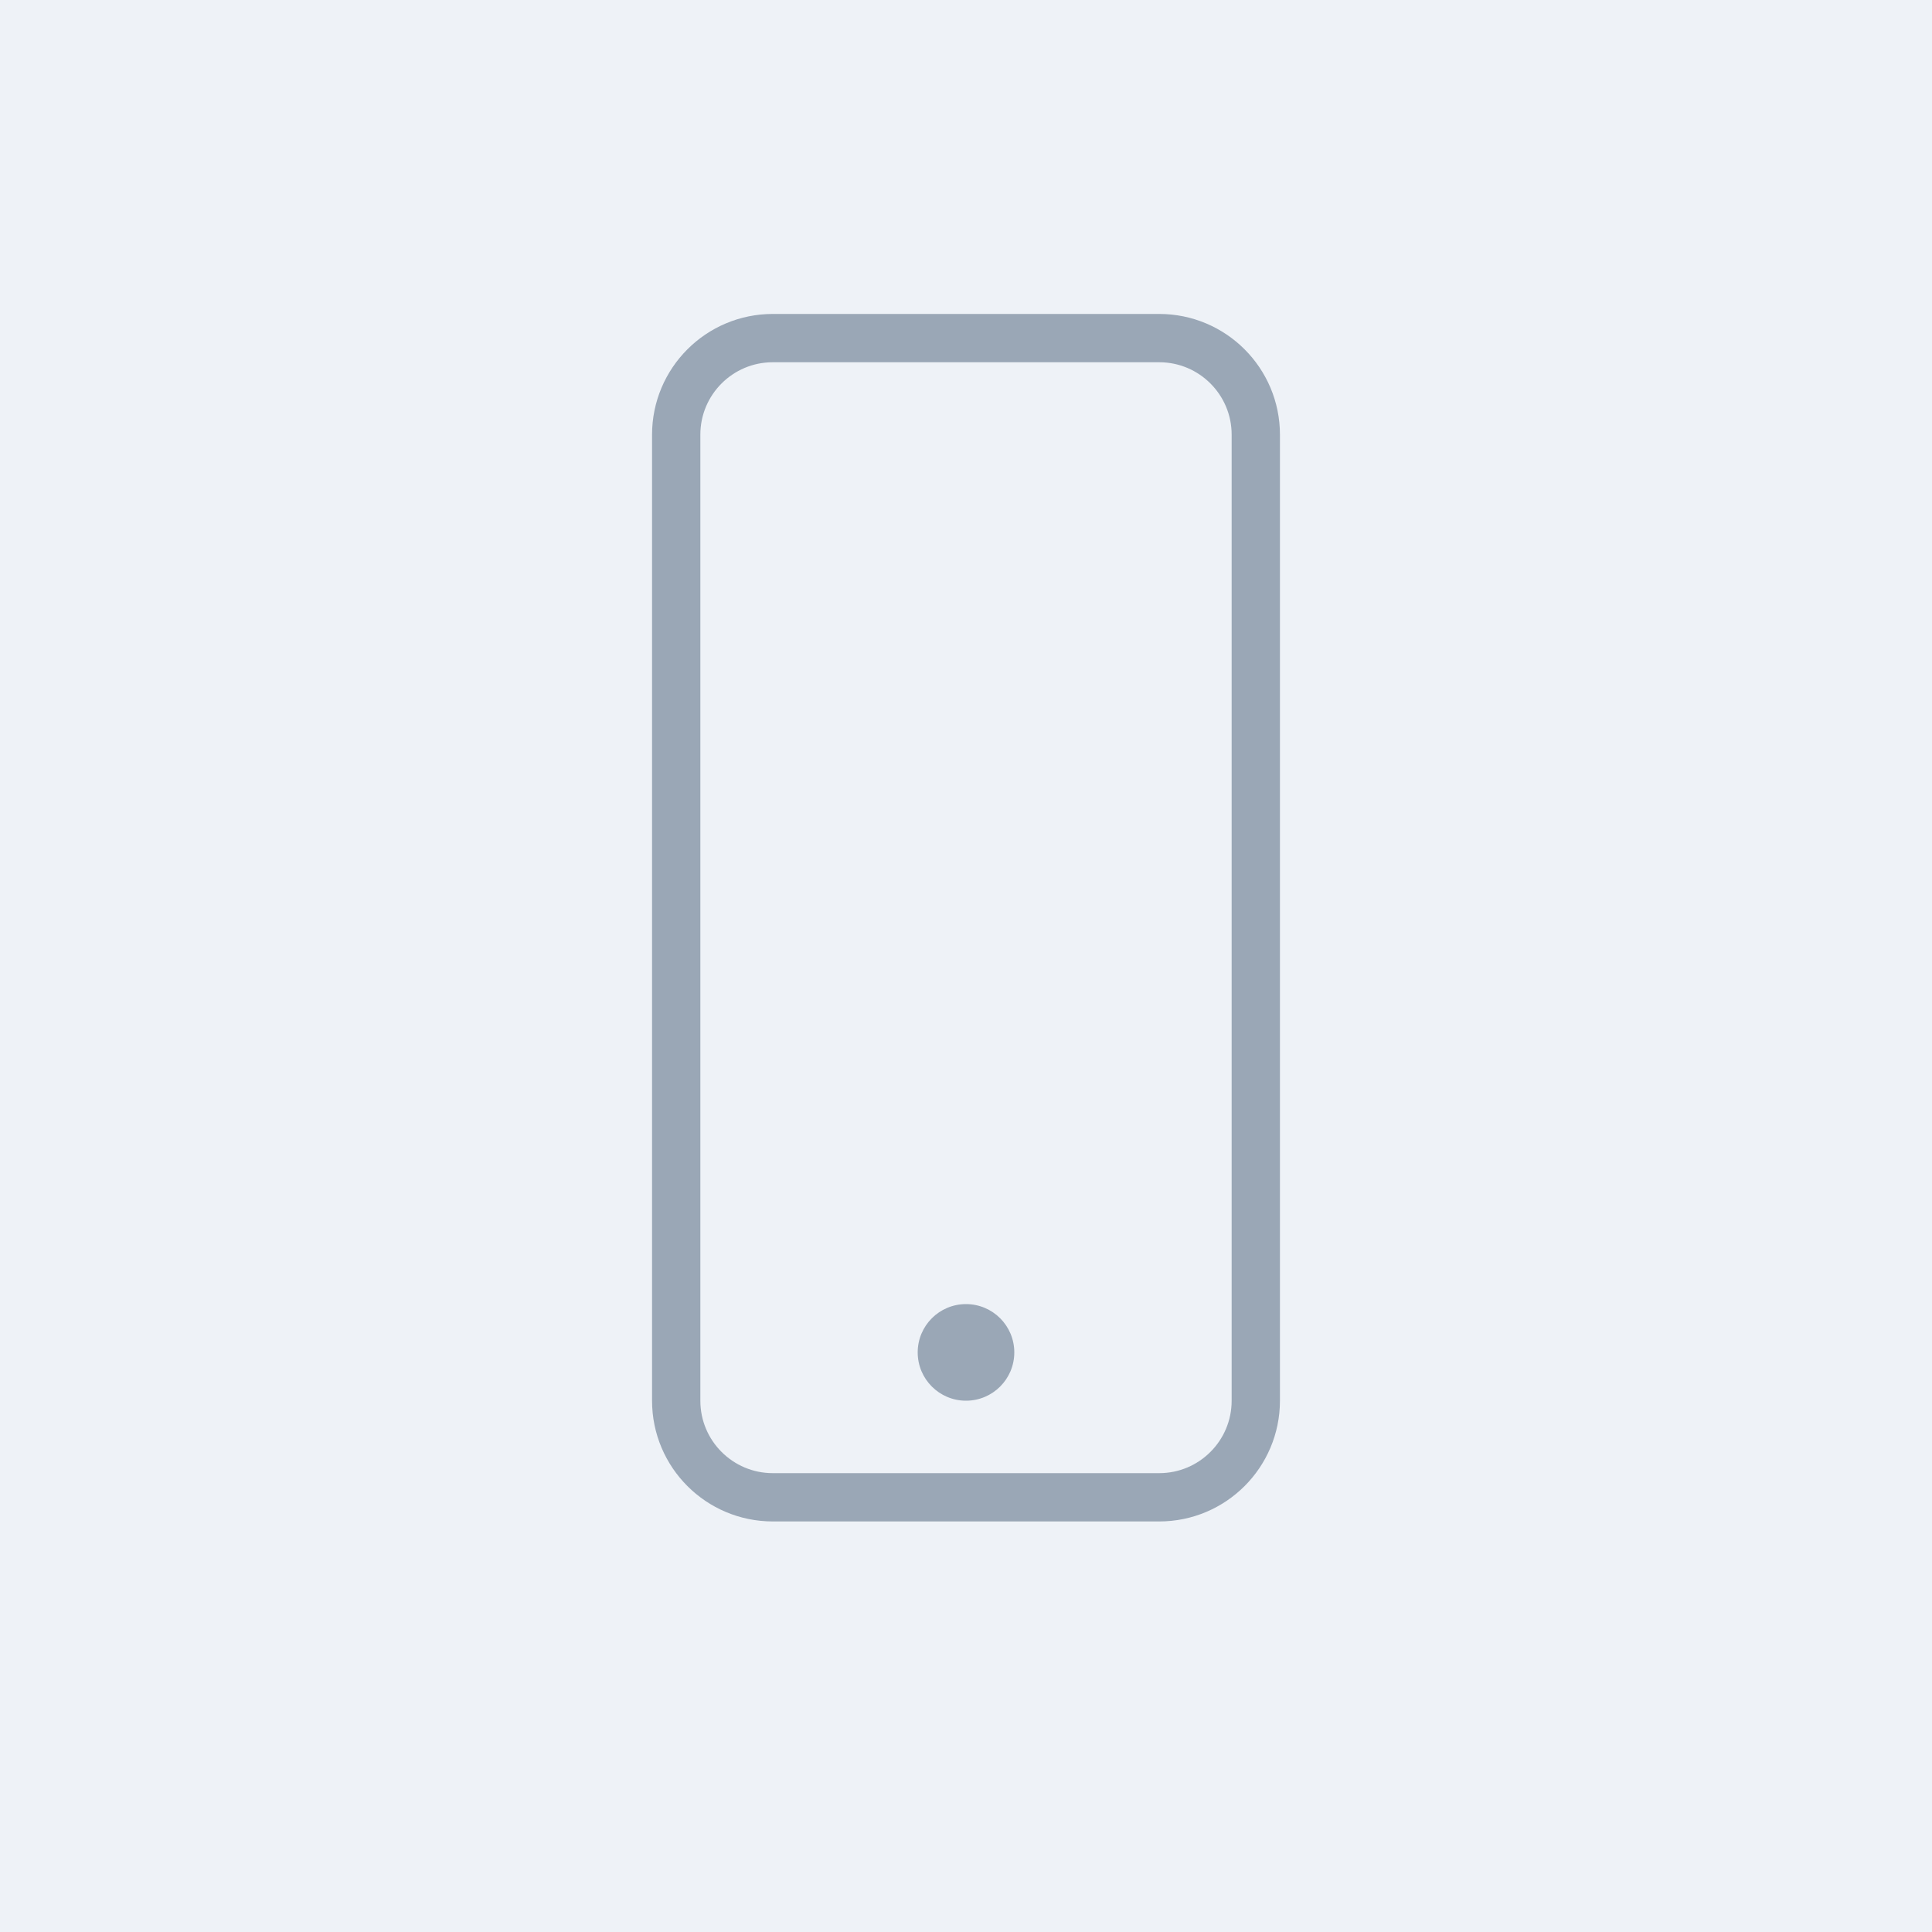
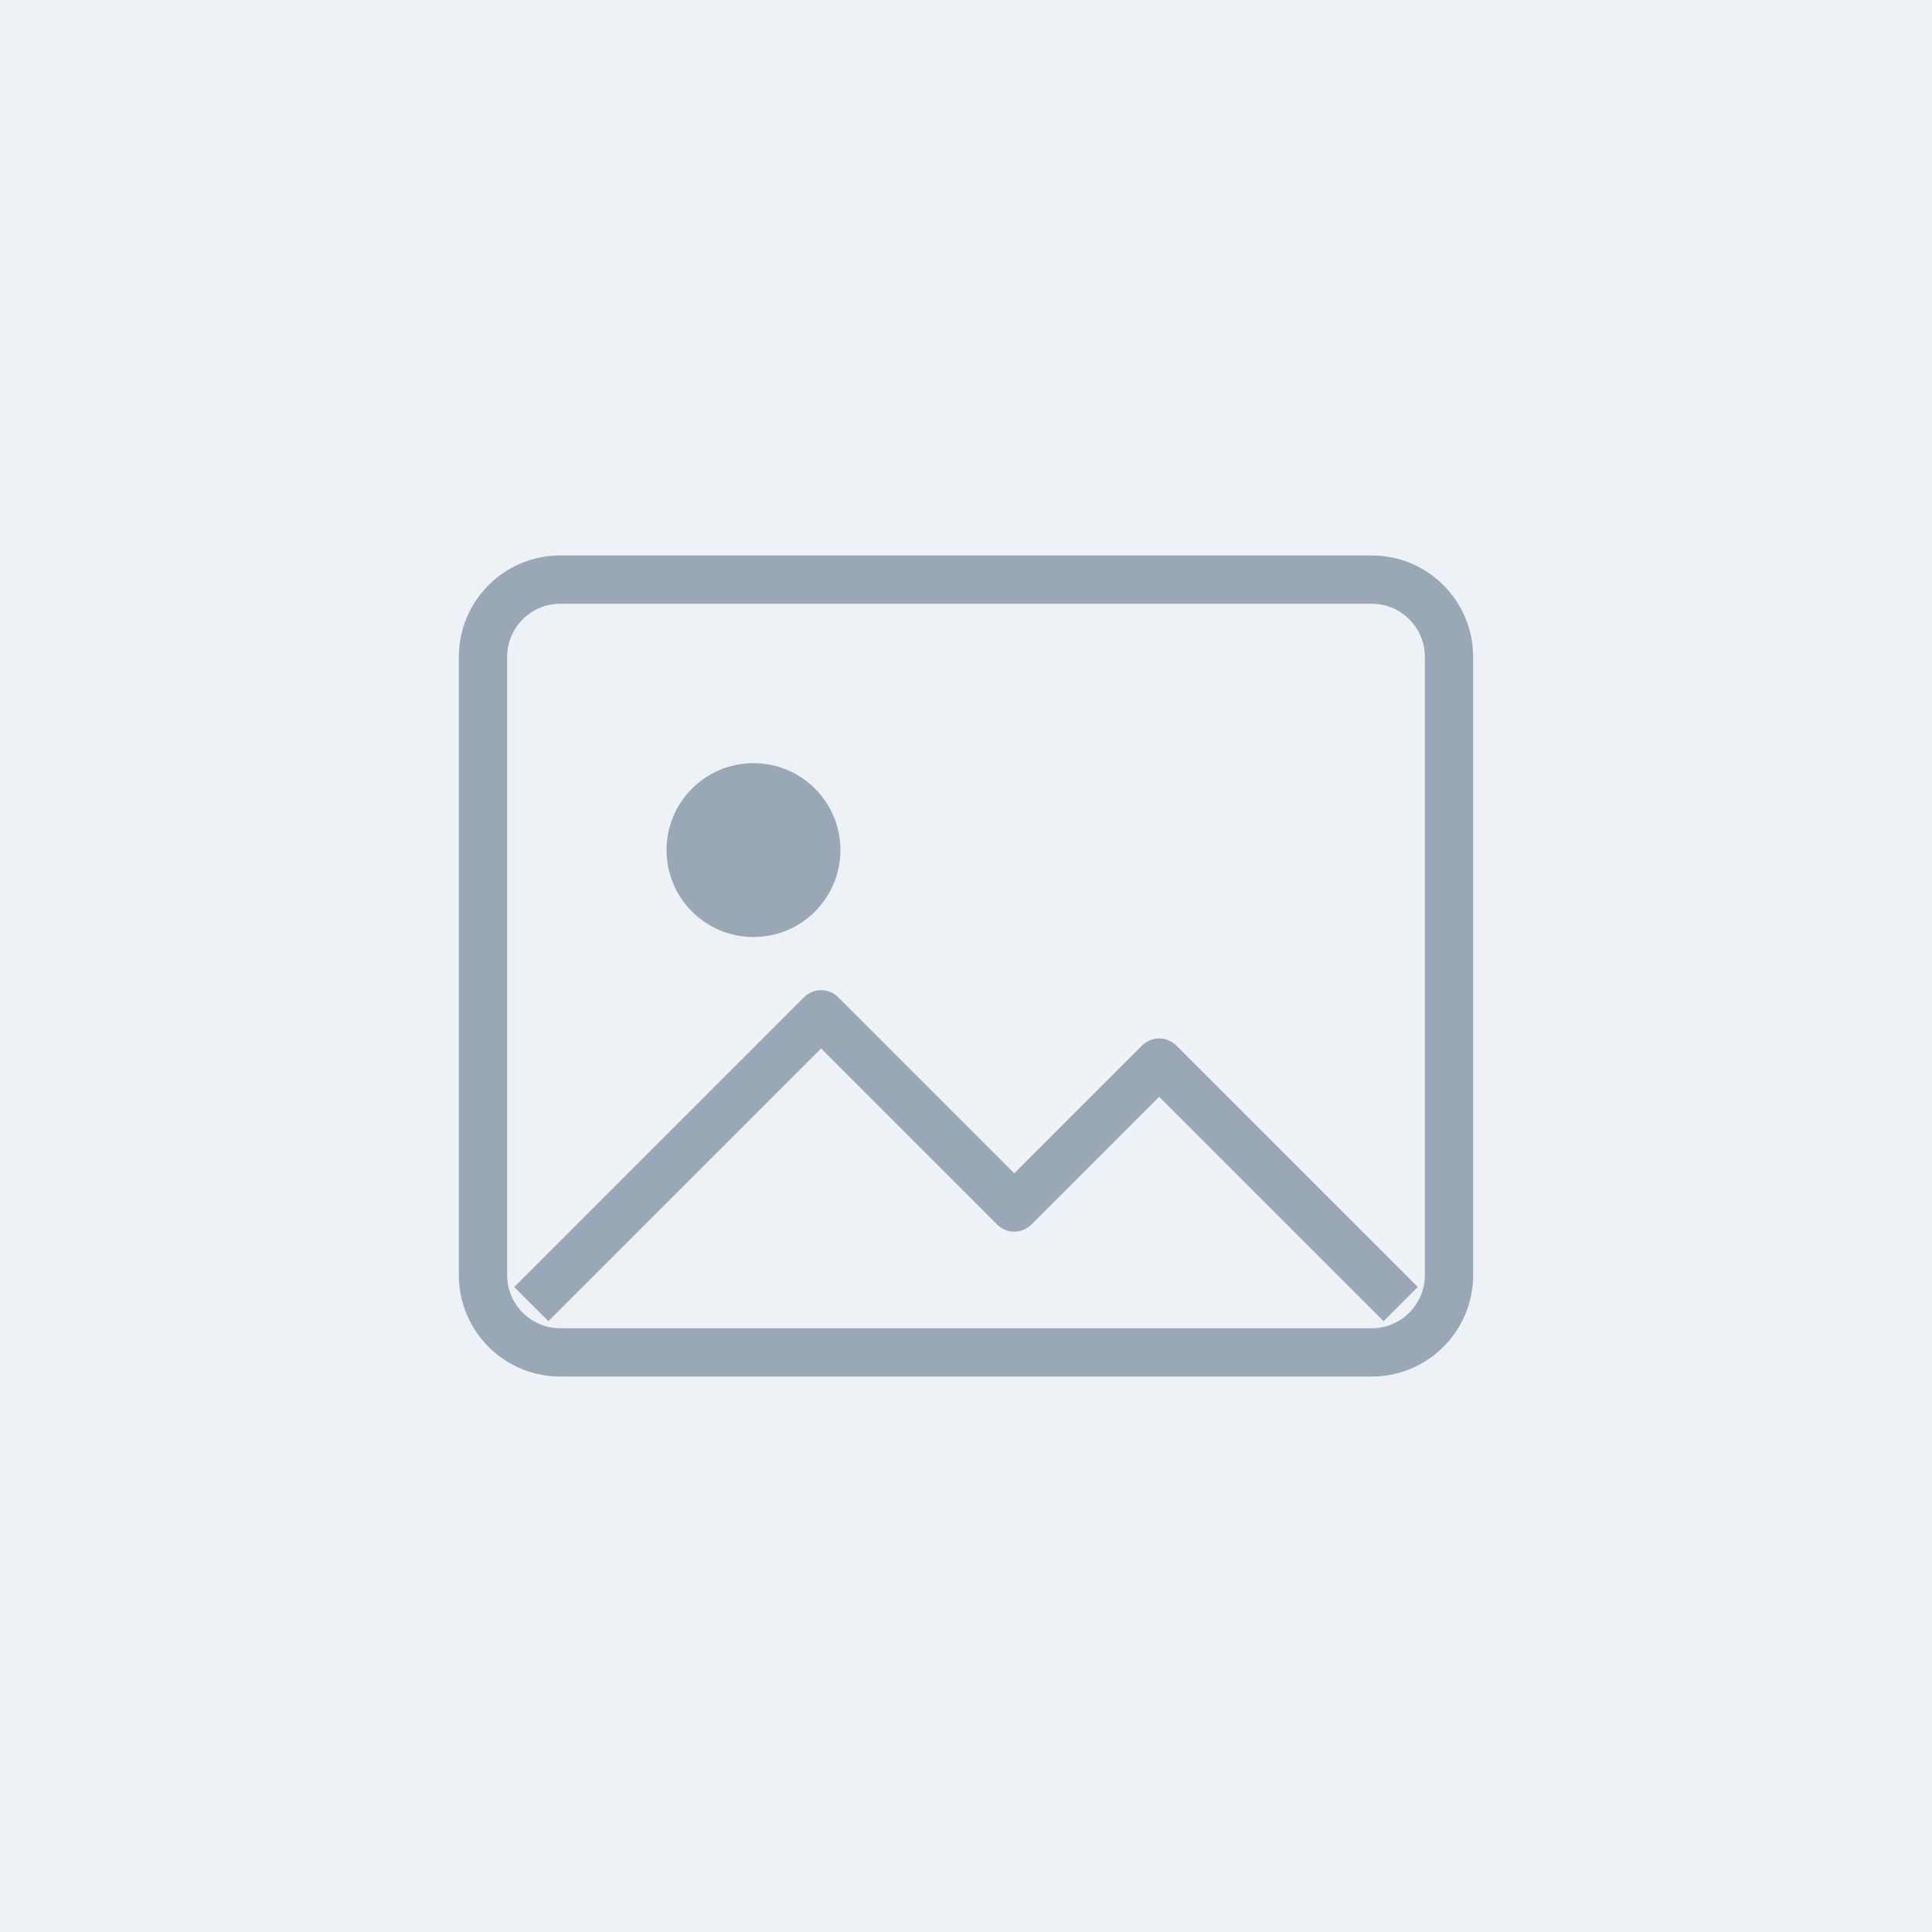
<svg xmlns="http://www.w3.org/2000/svg" viewBox="0 0 200 200">
  <rect width="200" height="200" fill="#eef2f7" />
-   <rect x="70" y="35" width="60" height="120" rx="10" fill="none" stroke="#9aa7b6" stroke-width="5" />
-   <circle cx="100" cy="140" r="5" fill="#9aa7b6" />
+   <rect x="50" y="60" width="100" height="80" rx="8" fill="none" stroke="#9aa7b6" stroke-width="5" />
+   <circle cx="78" cy="88" r="9" fill="#9aa7b6" />
+   <path d="M55 135l30-30 20 20 15-15 25 25" fill="none" stroke="#9aa7b6" stroke-width="5" stroke-linejoin="round" />
</svg>
